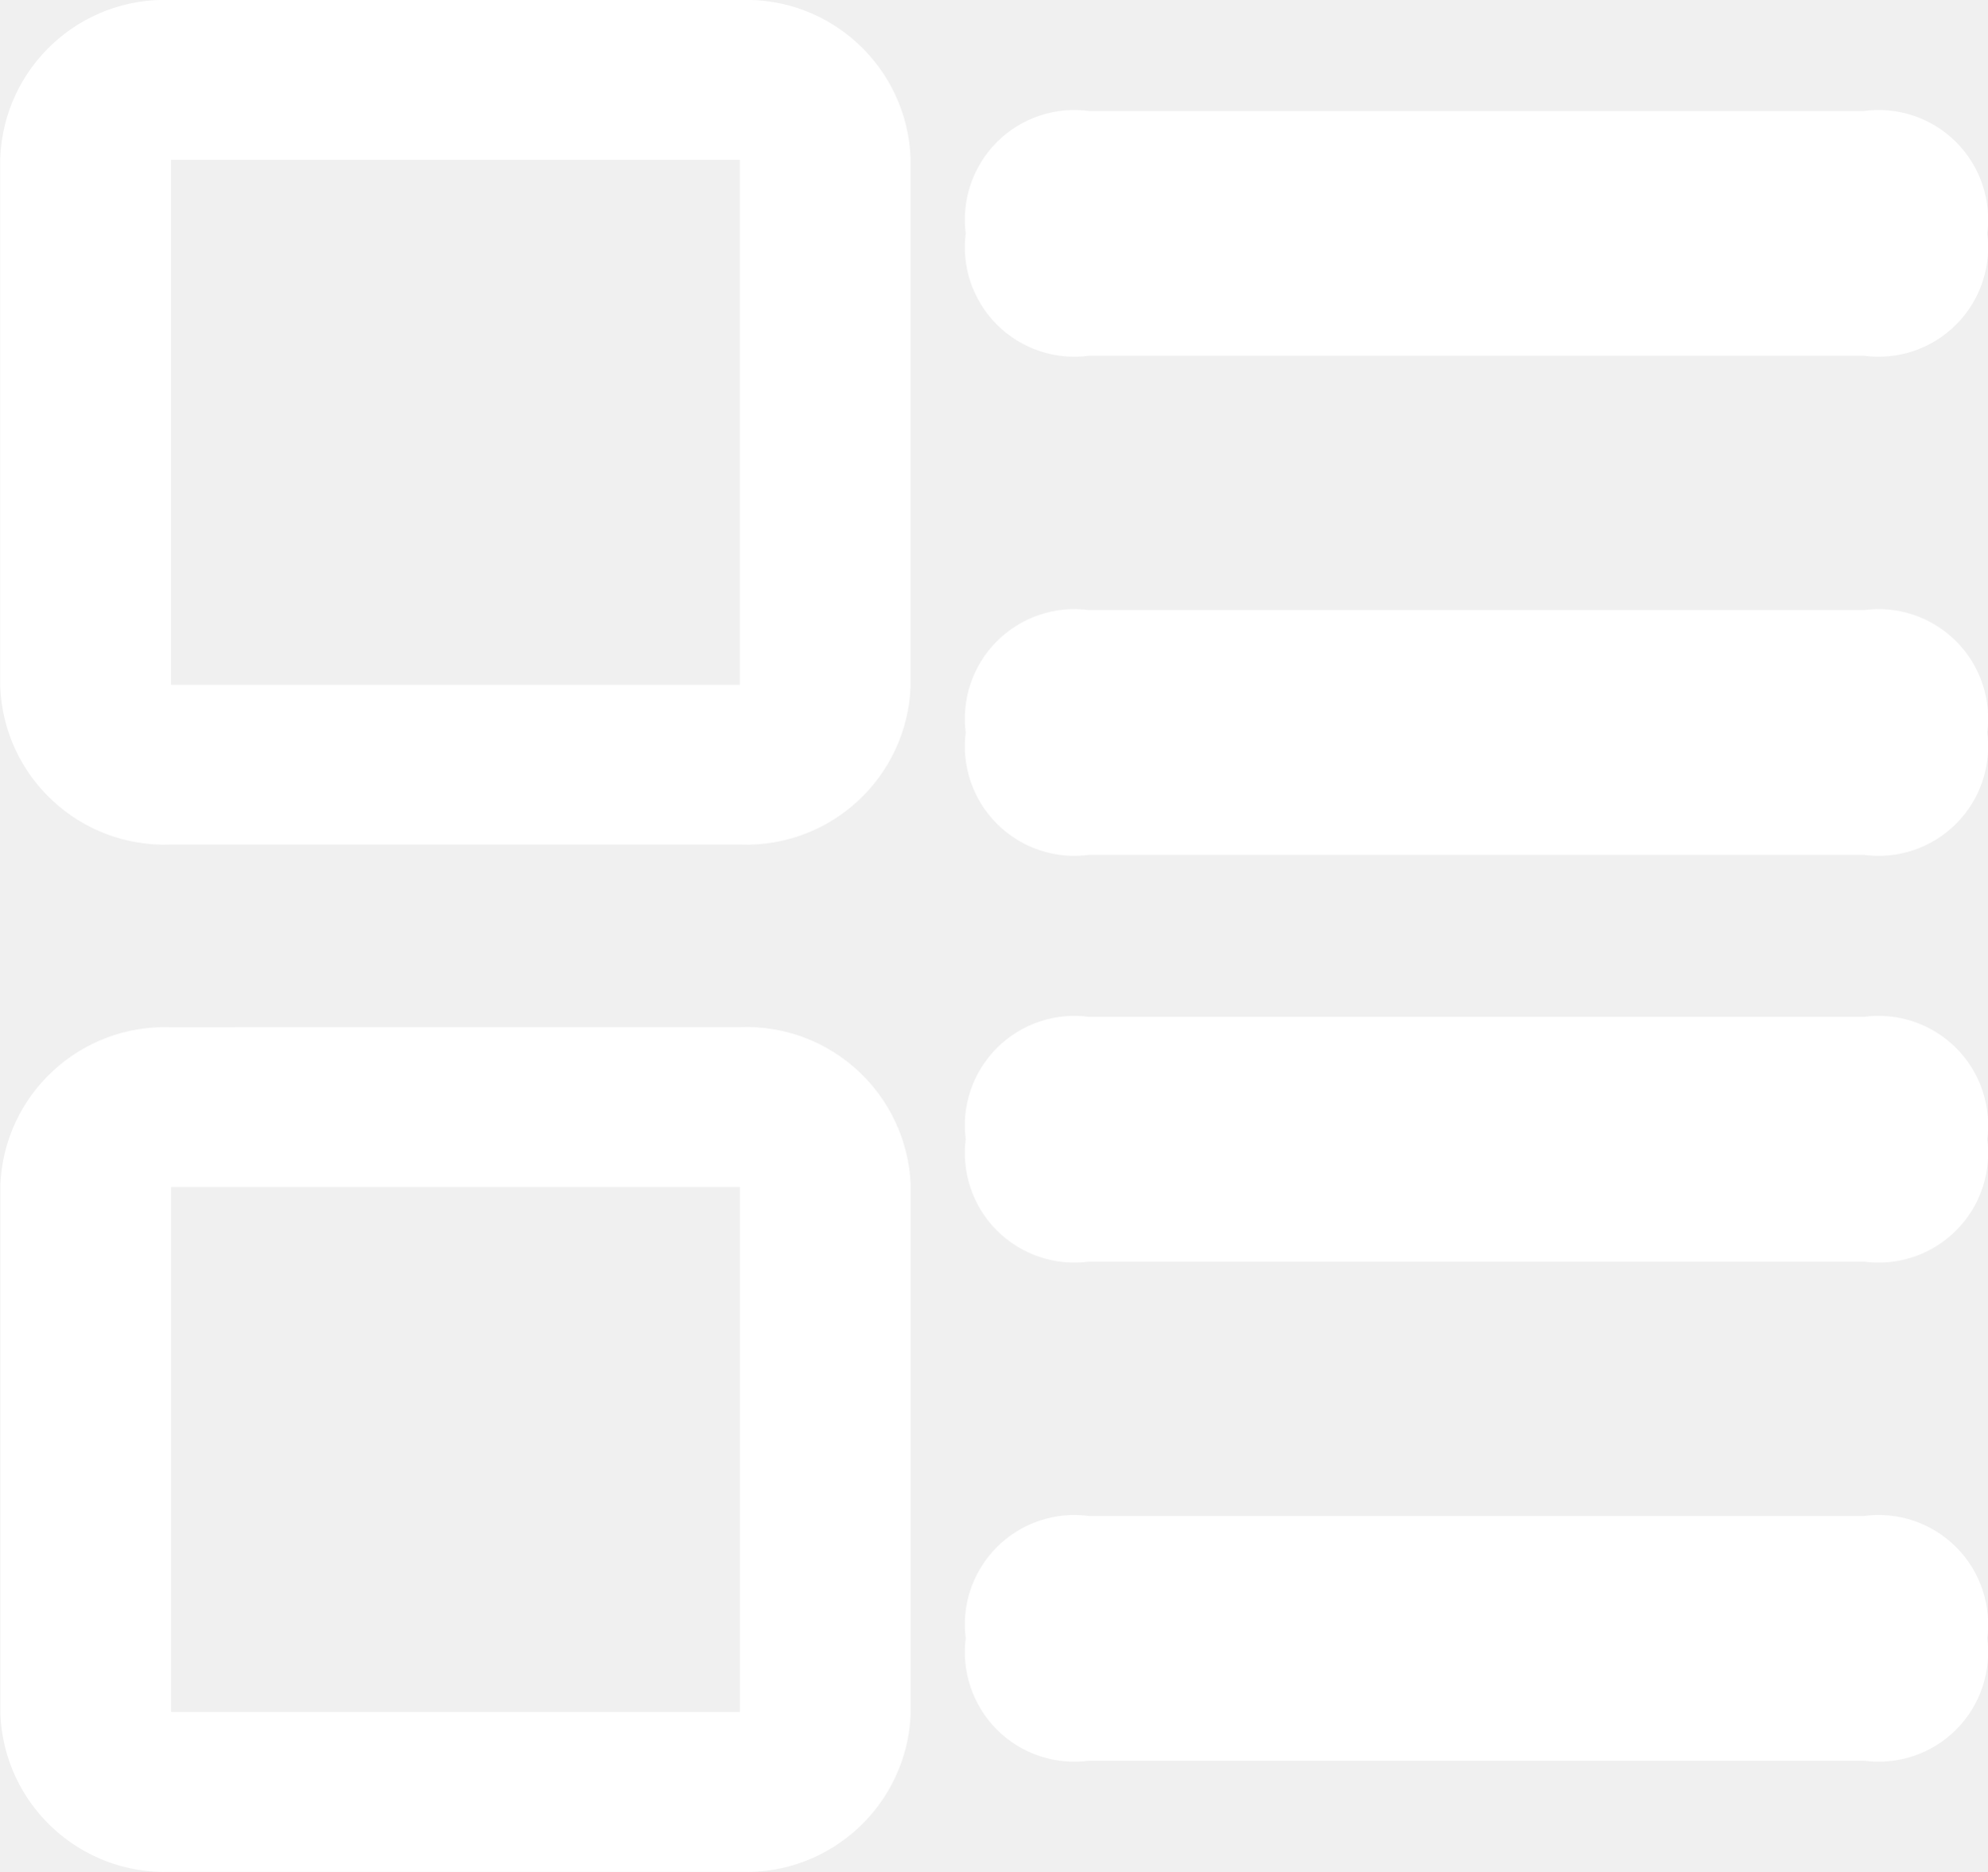
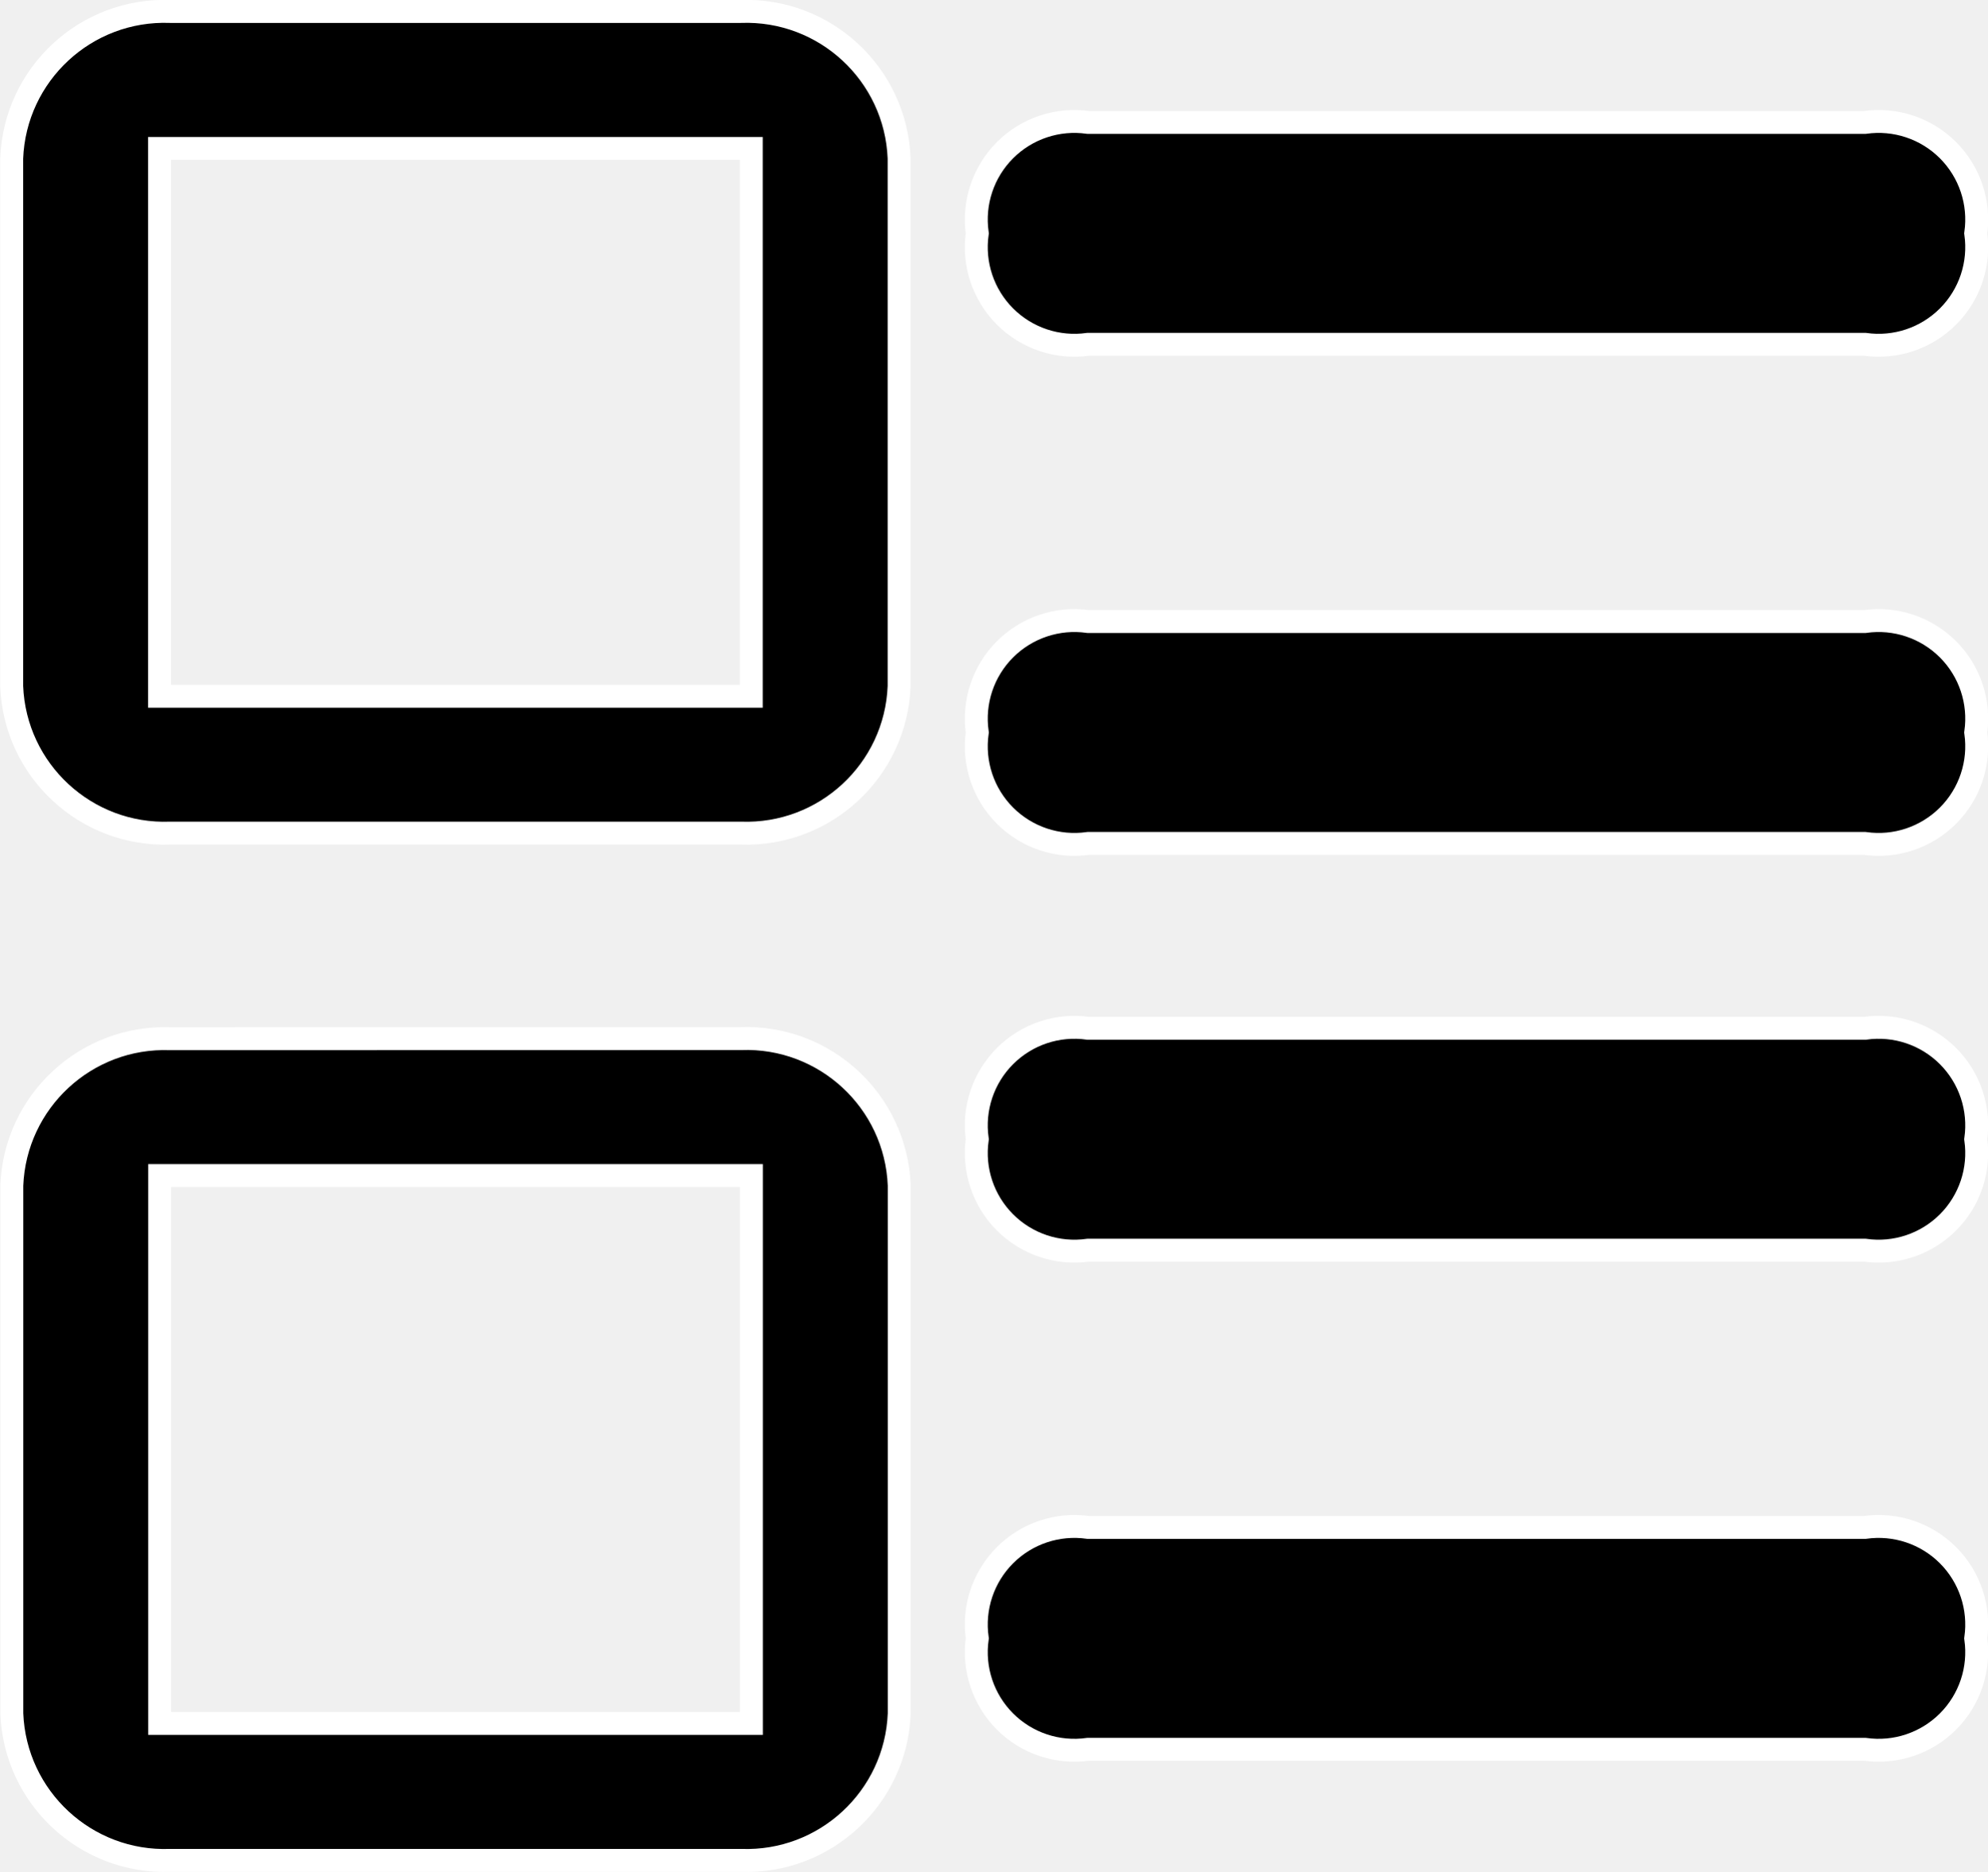
<svg xmlns="http://www.w3.org/2000/svg" width="17.339" height="16.331" viewBox="0 0 17.339 16.331">
  <g id="组_25382" data-name="组 25382" transform="translate(-157.438 -157.438)">
-     <path id="路径_24170" data-name="路径 24170" d="M163.9,157.538a1.335,1.335,0,0,1,1.383,1.281v4.607a1.335,1.335,0,0,1-1.383,1.281h-4.976a1.335,1.335,0,0,1-1.384-1.281V158.82a1.335,1.335,0,0,1,1.383-1.282H163.9Zm.093,1.195h-5.163v4.78h5.163ZM163.9,166.5a1.335,1.335,0,0,1,1.384,1.281v4.608a1.335,1.335,0,0,1-1.383,1.281h-4.976a1.335,1.335,0,0,1-1.384-1.281v-4.607a1.335,1.335,0,0,1,1.383-1.281Zm.093,1.195h-5.162v4.78h5.163v-4.78Z" fill="#fff" stroke="#fff" stroke-width="0.2" />
-     <path id="路径_24171" data-name="路径 24171" d="M512,393.846m.968,0h6.776a.856.856,0,0,1,.968.968h0a.856.856,0,0,1-.968.968h-6.776a.856.856,0,0,1-.968-.968h0A.856.856,0,0,1,512.968,393.846Z" transform="translate(-346.035 -230.985)" fill="#fff" stroke="#fff" stroke-width="0.2" />
-     <path id="路径_24172" data-name="路径 24172" d="M512,748.308m.968,0h6.776a.856.856,0,0,1,.968.968h0a.856.856,0,0,1-.968.968h-6.776a.856.856,0,0,1-.968-.968h0A.856.856,0,0,1,512.968,748.308Z" transform="translate(-346.035 -577.543)" fill="#fff" stroke="#fff" stroke-width="0.2" />
-     <path id="路径_24173" data-name="路径 24173" d="M512,551.385m.968,0h6.776a.856.856,0,0,1,.968.968h0a.856.856,0,0,1-.968.968h-6.776a.856.856,0,0,1-.968-.968h0A.856.856,0,0,1,512.968,551.385Z" transform="translate(-346.035 -384.975)" fill="#fff" stroke="#fff" stroke-width="0.2" />
-     <path id="路径_24174" data-name="路径 24174" d="M512,196.923m.968,0h6.776a.856.856,0,0,1,.968.968h0a.856.856,0,0,1-.968.968h-6.776a.856.856,0,0,1-.968-.968h0A.856.856,0,0,1,512.968,196.923Z" transform="translate(-346.035 -38.417)" fill="#fff" stroke="#fff" stroke-width="0.2" />
+     <path id="路径_24170" data-name="路径 24170" d="M163.9,157.538a1.335,1.335,0,0,1,1.383,1.281v4.607a1.335,1.335,0,0,1-1.383,1.281h-4.976a1.335,1.335,0,0,1-1.384-1.281V158.82a1.335,1.335,0,0,1,1.383-1.282H163.9Zm.093,1.195h-5.163v4.78h5.163ZM163.9,166.5a1.335,1.335,0,0,1,1.384,1.281v4.608a1.335,1.335,0,0,1-1.383,1.281h-4.976a1.335,1.335,0,0,1-1.384-1.281v-4.607a1.335,1.335,0,0,1,1.383-1.281Zm.093,1.195h-5.162v4.78h5.163v-4.78Z" stroke="#fff" stroke-width="0.2" />
+     <path id="路径_24171" data-name="路径 24171" d="M512,393.846m.968,0h6.776a.856.856,0,0,1,.968.968h0a.856.856,0,0,1-.968.968h-6.776a.856.856,0,0,1-.968-.968h0A.856.856,0,0,1,512.968,393.846Z" transform="translate(-346.035 -230.985)" stroke="#fff" stroke-width="0.2" />
+     <path id="路径_24172" data-name="路径 24172" d="M512,748.308m.968,0h6.776a.856.856,0,0,1,.968.968h0a.856.856,0,0,1-.968.968h-6.776a.856.856,0,0,1-.968-.968h0A.856.856,0,0,1,512.968,748.308Z" transform="translate(-346.035 -577.543)" stroke="#fff" stroke-width="0.2" />
+     <path id="路径_24173" data-name="路径 24173" d="M512,551.385m.968,0h6.776a.856.856,0,0,1,.968.968h0a.856.856,0,0,1-.968.968h-6.776a.856.856,0,0,1-.968-.968h0A.856.856,0,0,1,512.968,551.385Z" transform="translate(-346.035 -384.975)" stroke="#fff" stroke-width="0.2" />
+     <path id="路径_24174" data-name="路径 24174" d="M512,196.923m.968,0h6.776a.856.856,0,0,1,.968.968h0a.856.856,0,0,1-.968.968h-6.776a.856.856,0,0,1-.968-.968h0A.856.856,0,0,1,512.968,196.923Z" transform="translate(-346.035 -38.417)" stroke="#fff" stroke-width="0.2" />
  </g>
</svg>
